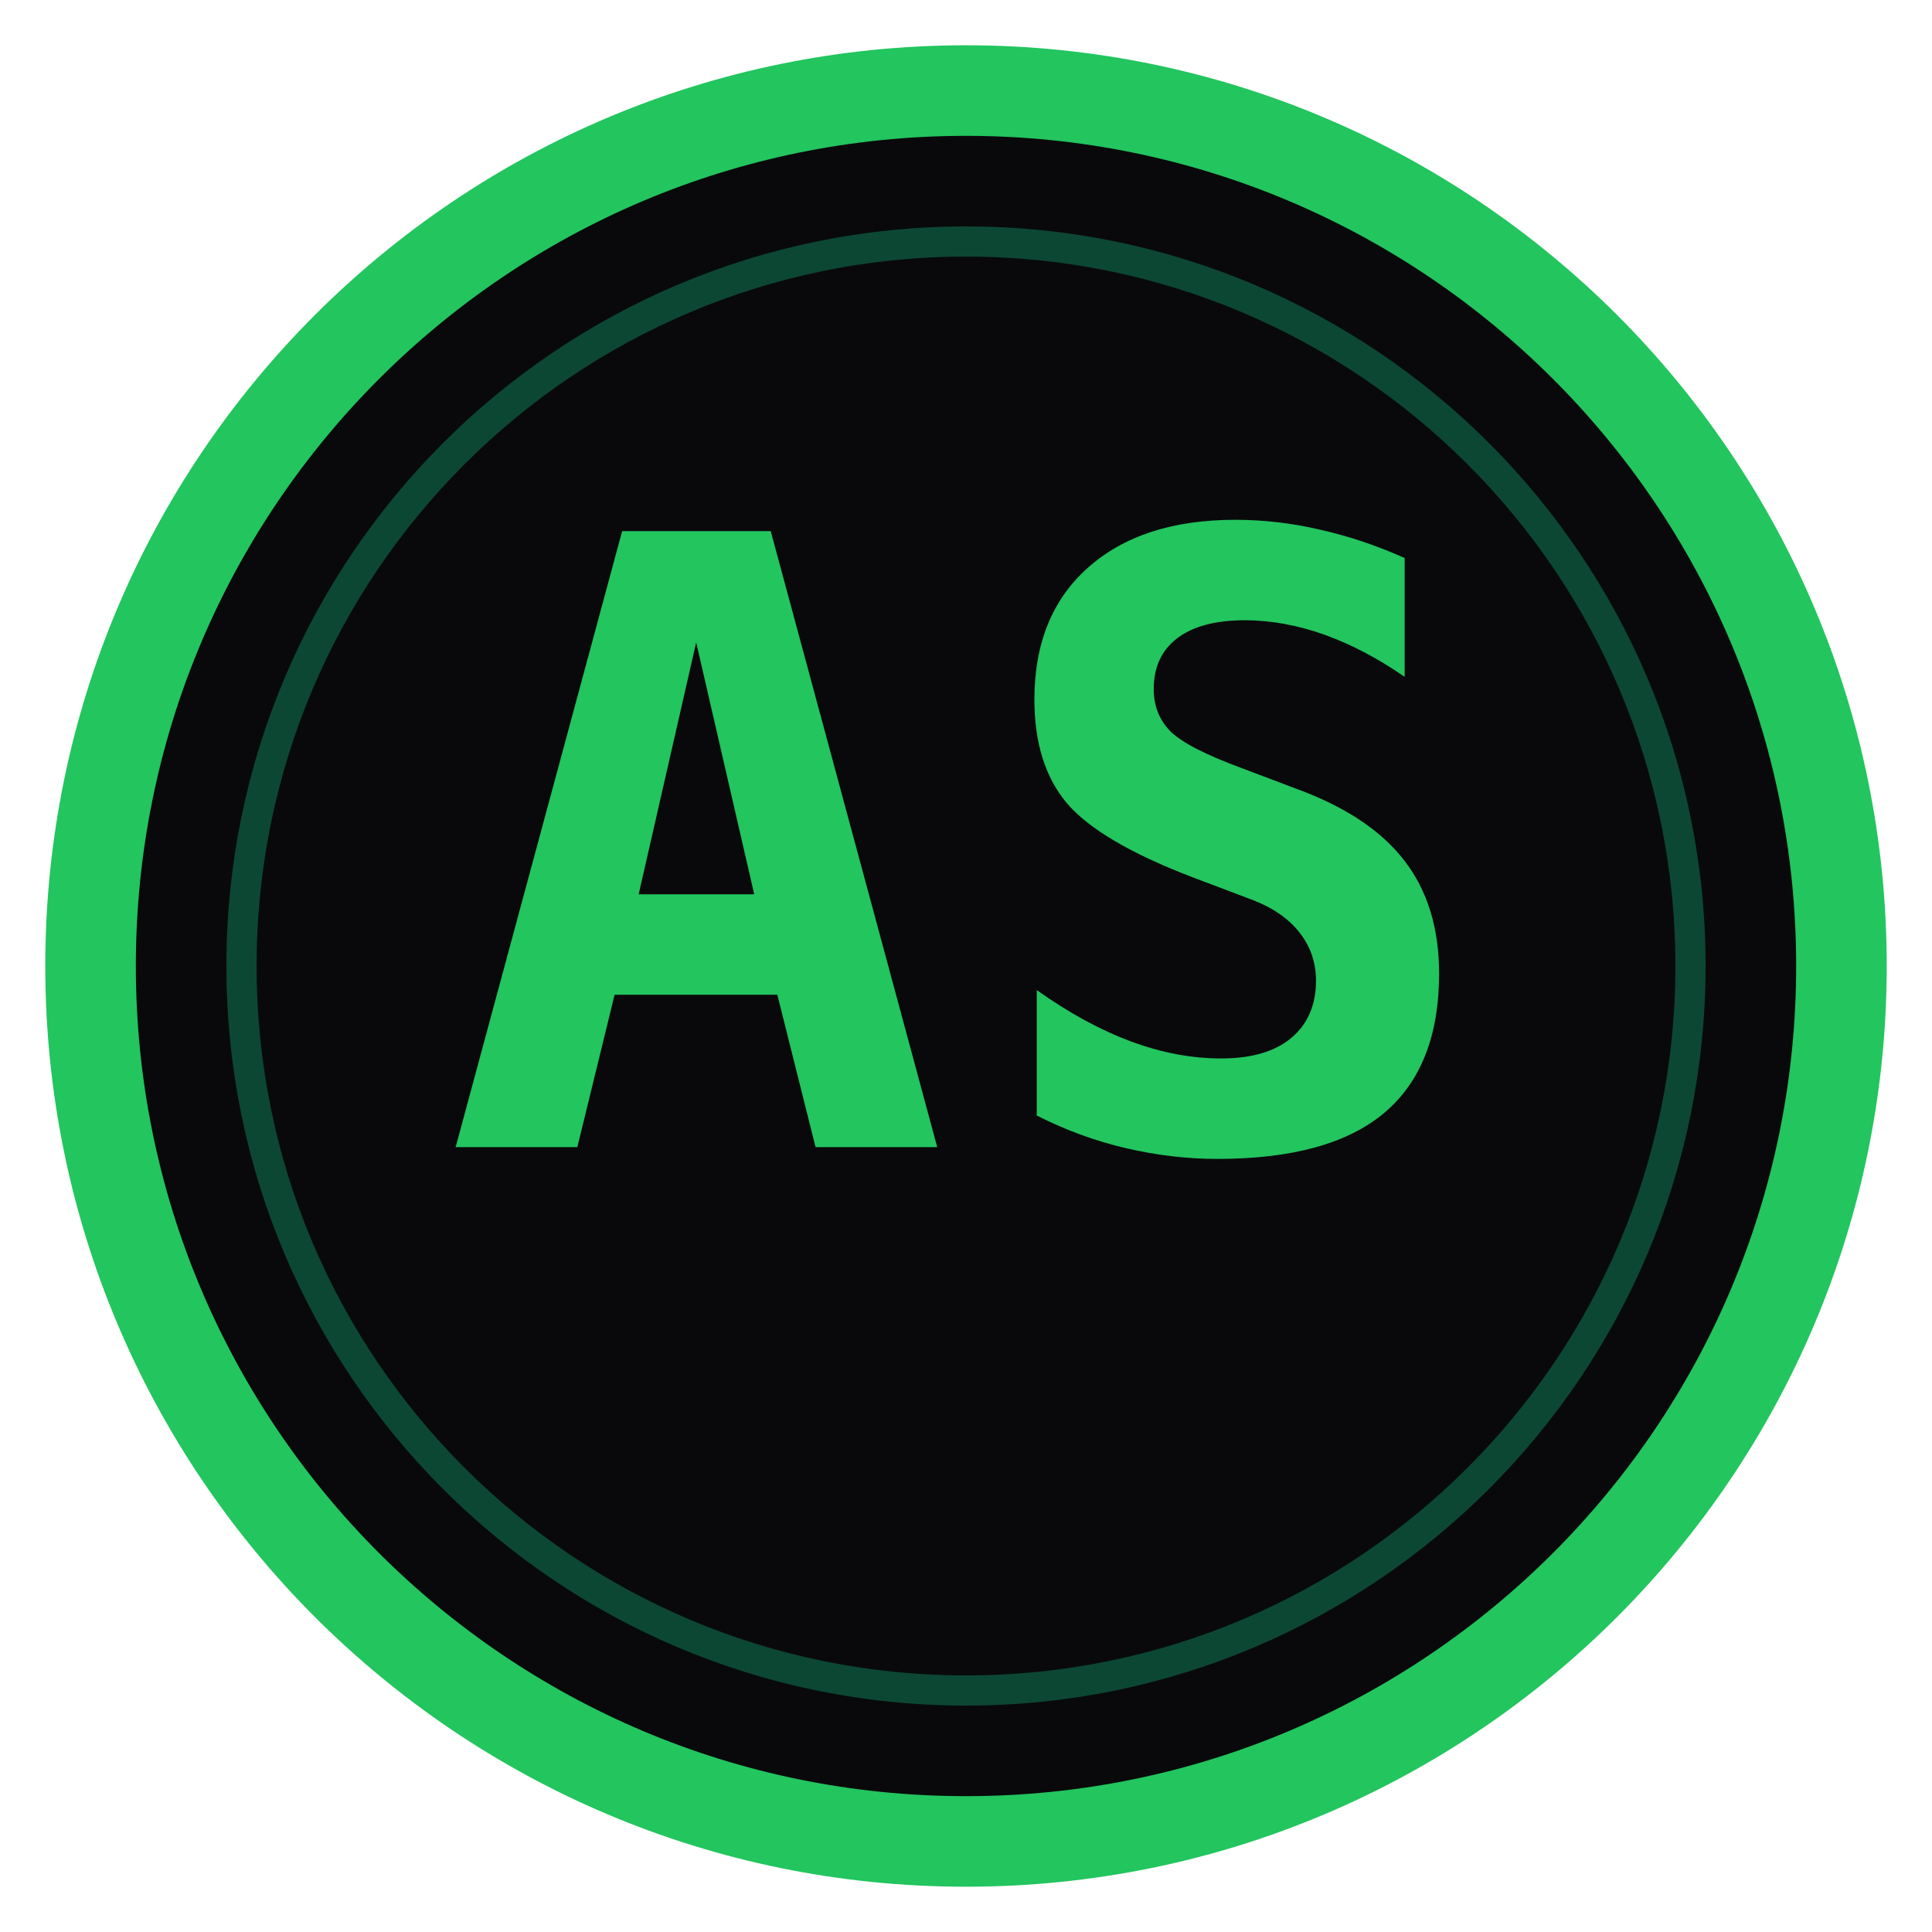
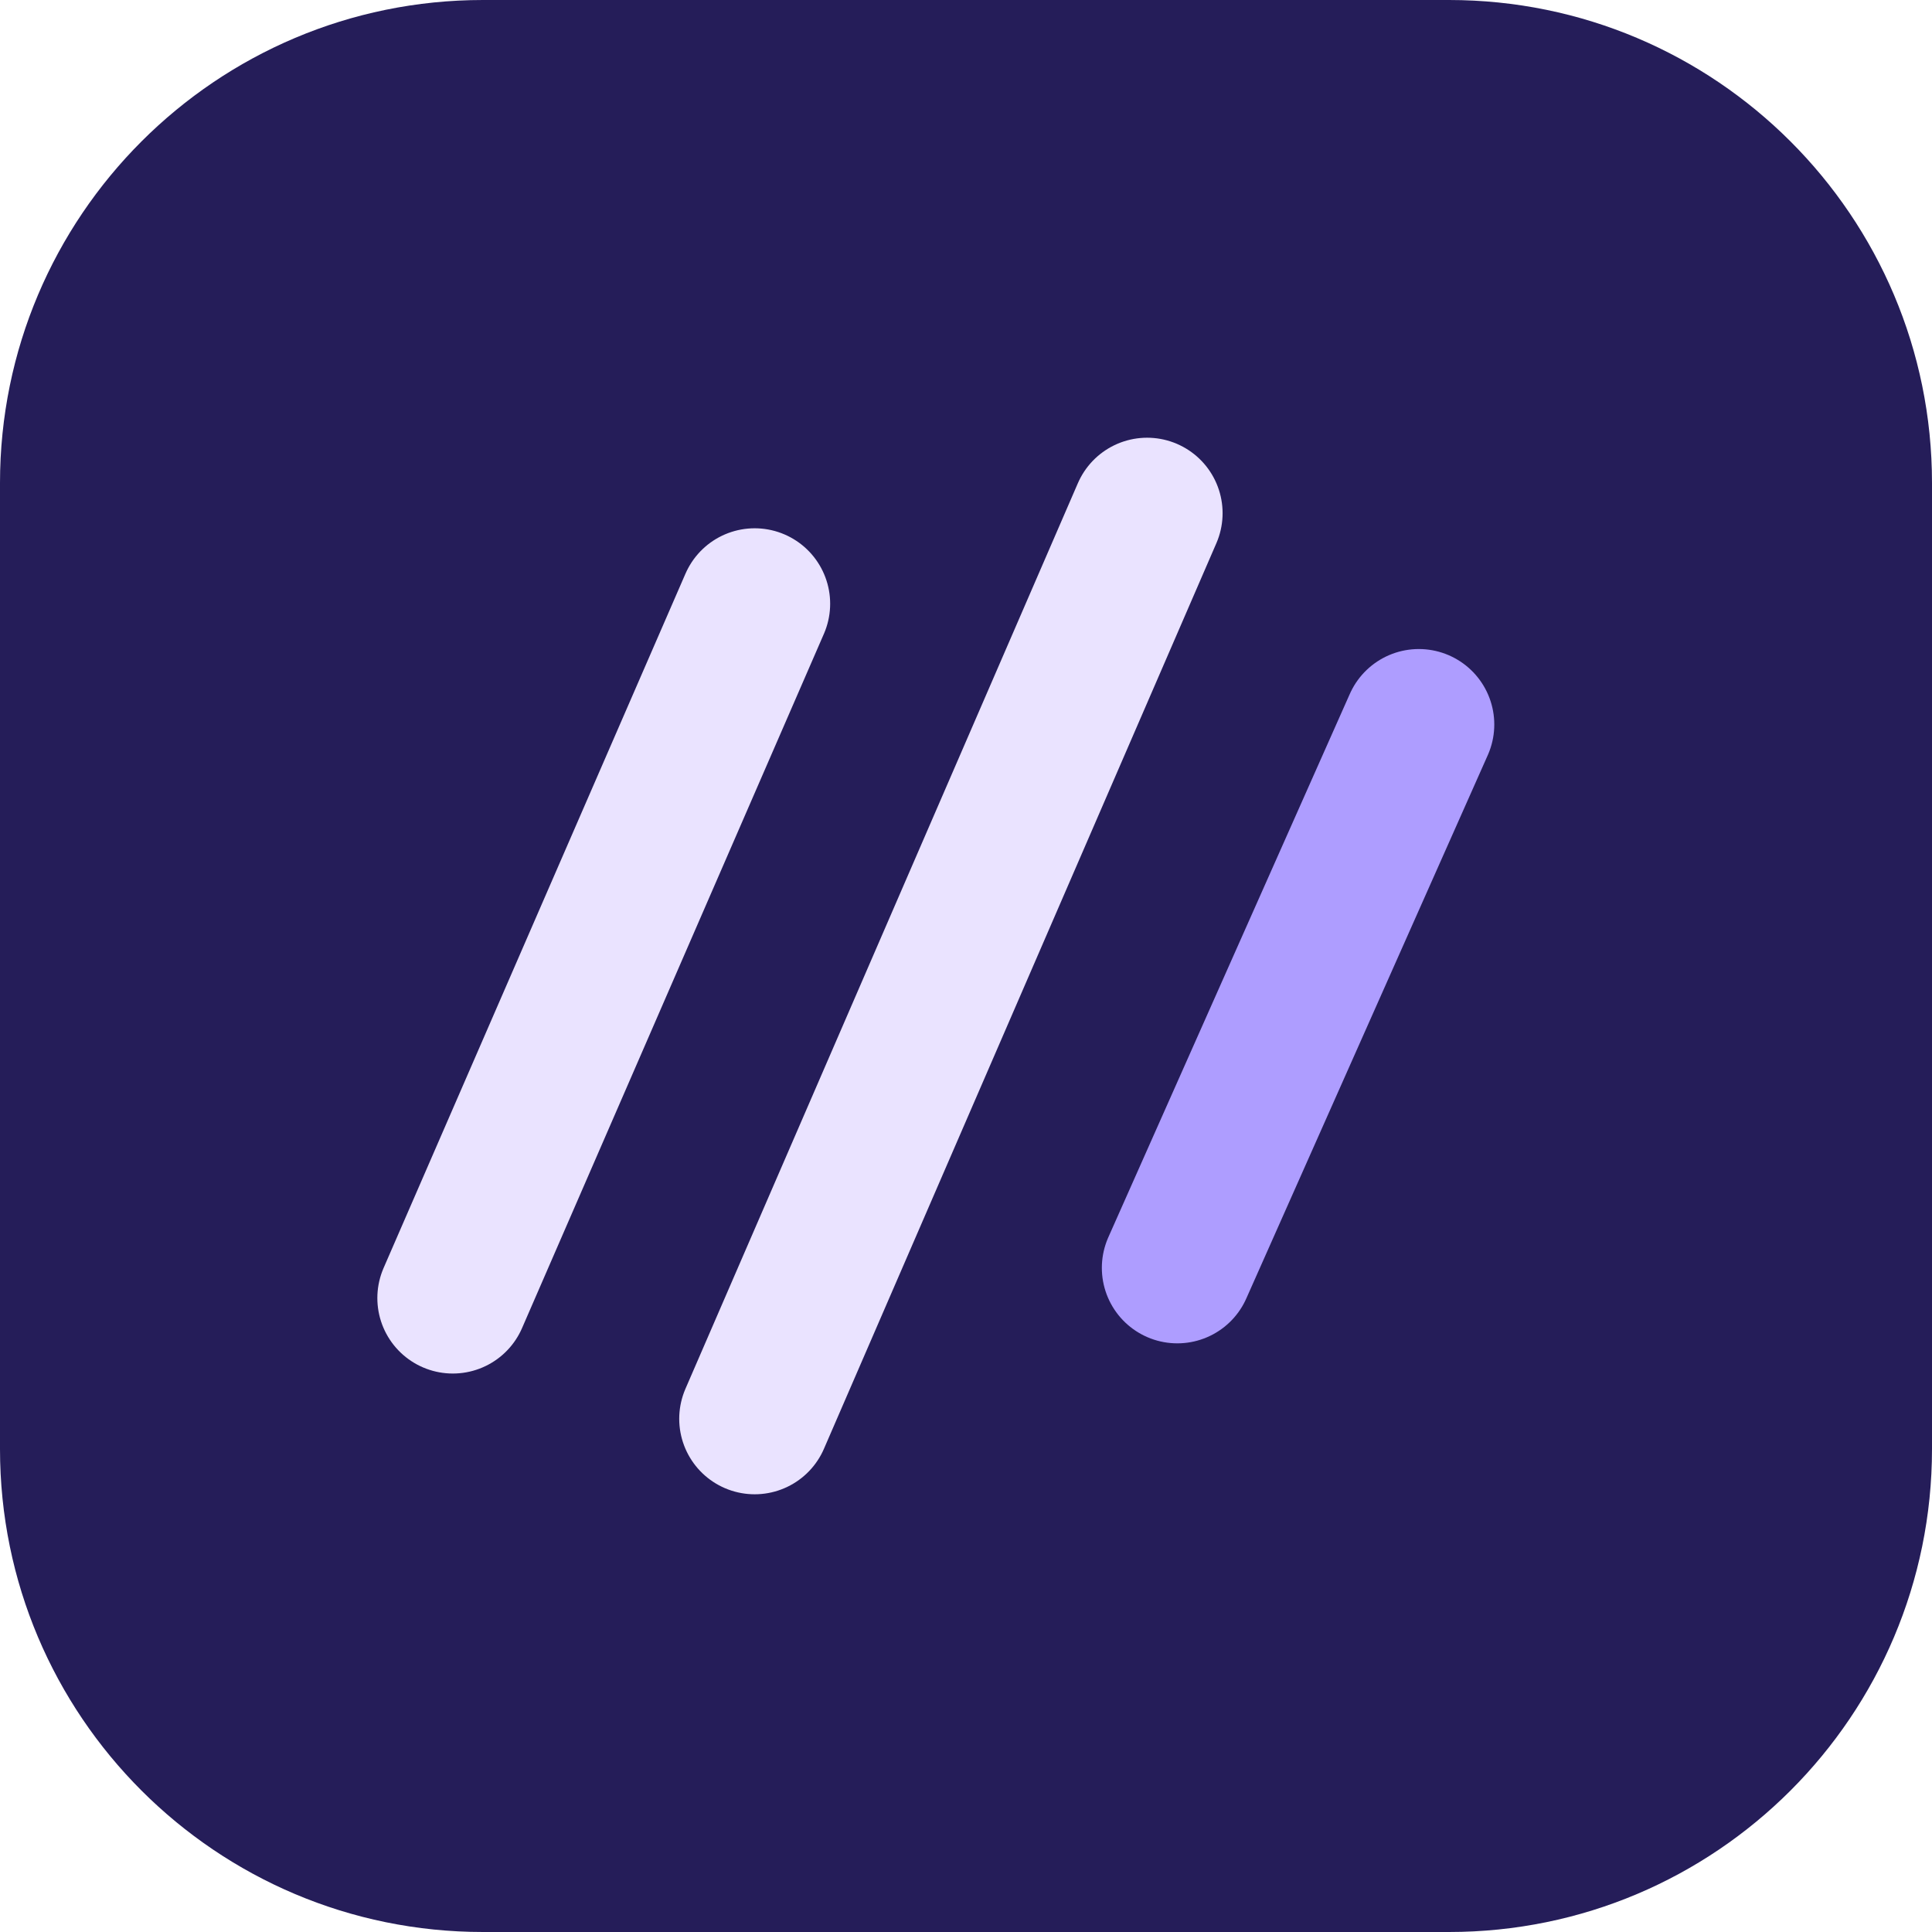
- <svg xmlns="http://www.w3.org/2000/svg" viewBox="0 0 64 64" role="img" aria-label="AS">
-   <circle cx="32" cy="32" r="29" fill="#09090b" stroke="#22c55e" stroke-width="3" />
-   <circle cx="32" cy="32" r="24" fill="none" stroke="#10b981" stroke-width="1" opacity="0.35" />
-   <text x="32" y="38" text-anchor="middle" font-family="ui-monospace, SFMono-Regular, Menlo, Monaco, Consolas, monospace" font-size="28" font-weight="700" fill="#22c55e" letter-spacing="1">AS</text>
+ <svg xmlns="http://www.w3.org/2000/svg" viewBox="0 0 64 64">
+   <rect width="64" height="64" rx="16" fill="#251d59" />
+   <path d="M25 20 15 43m23-26L25 47" fill="none" stroke="#eae3ff" stroke-width="5" stroke-linecap="round" />
+   <path d="m47 24-8 18" fill="none" stroke="#ae9dff" stroke-width="5" stroke-linecap="round" />
</svg>
